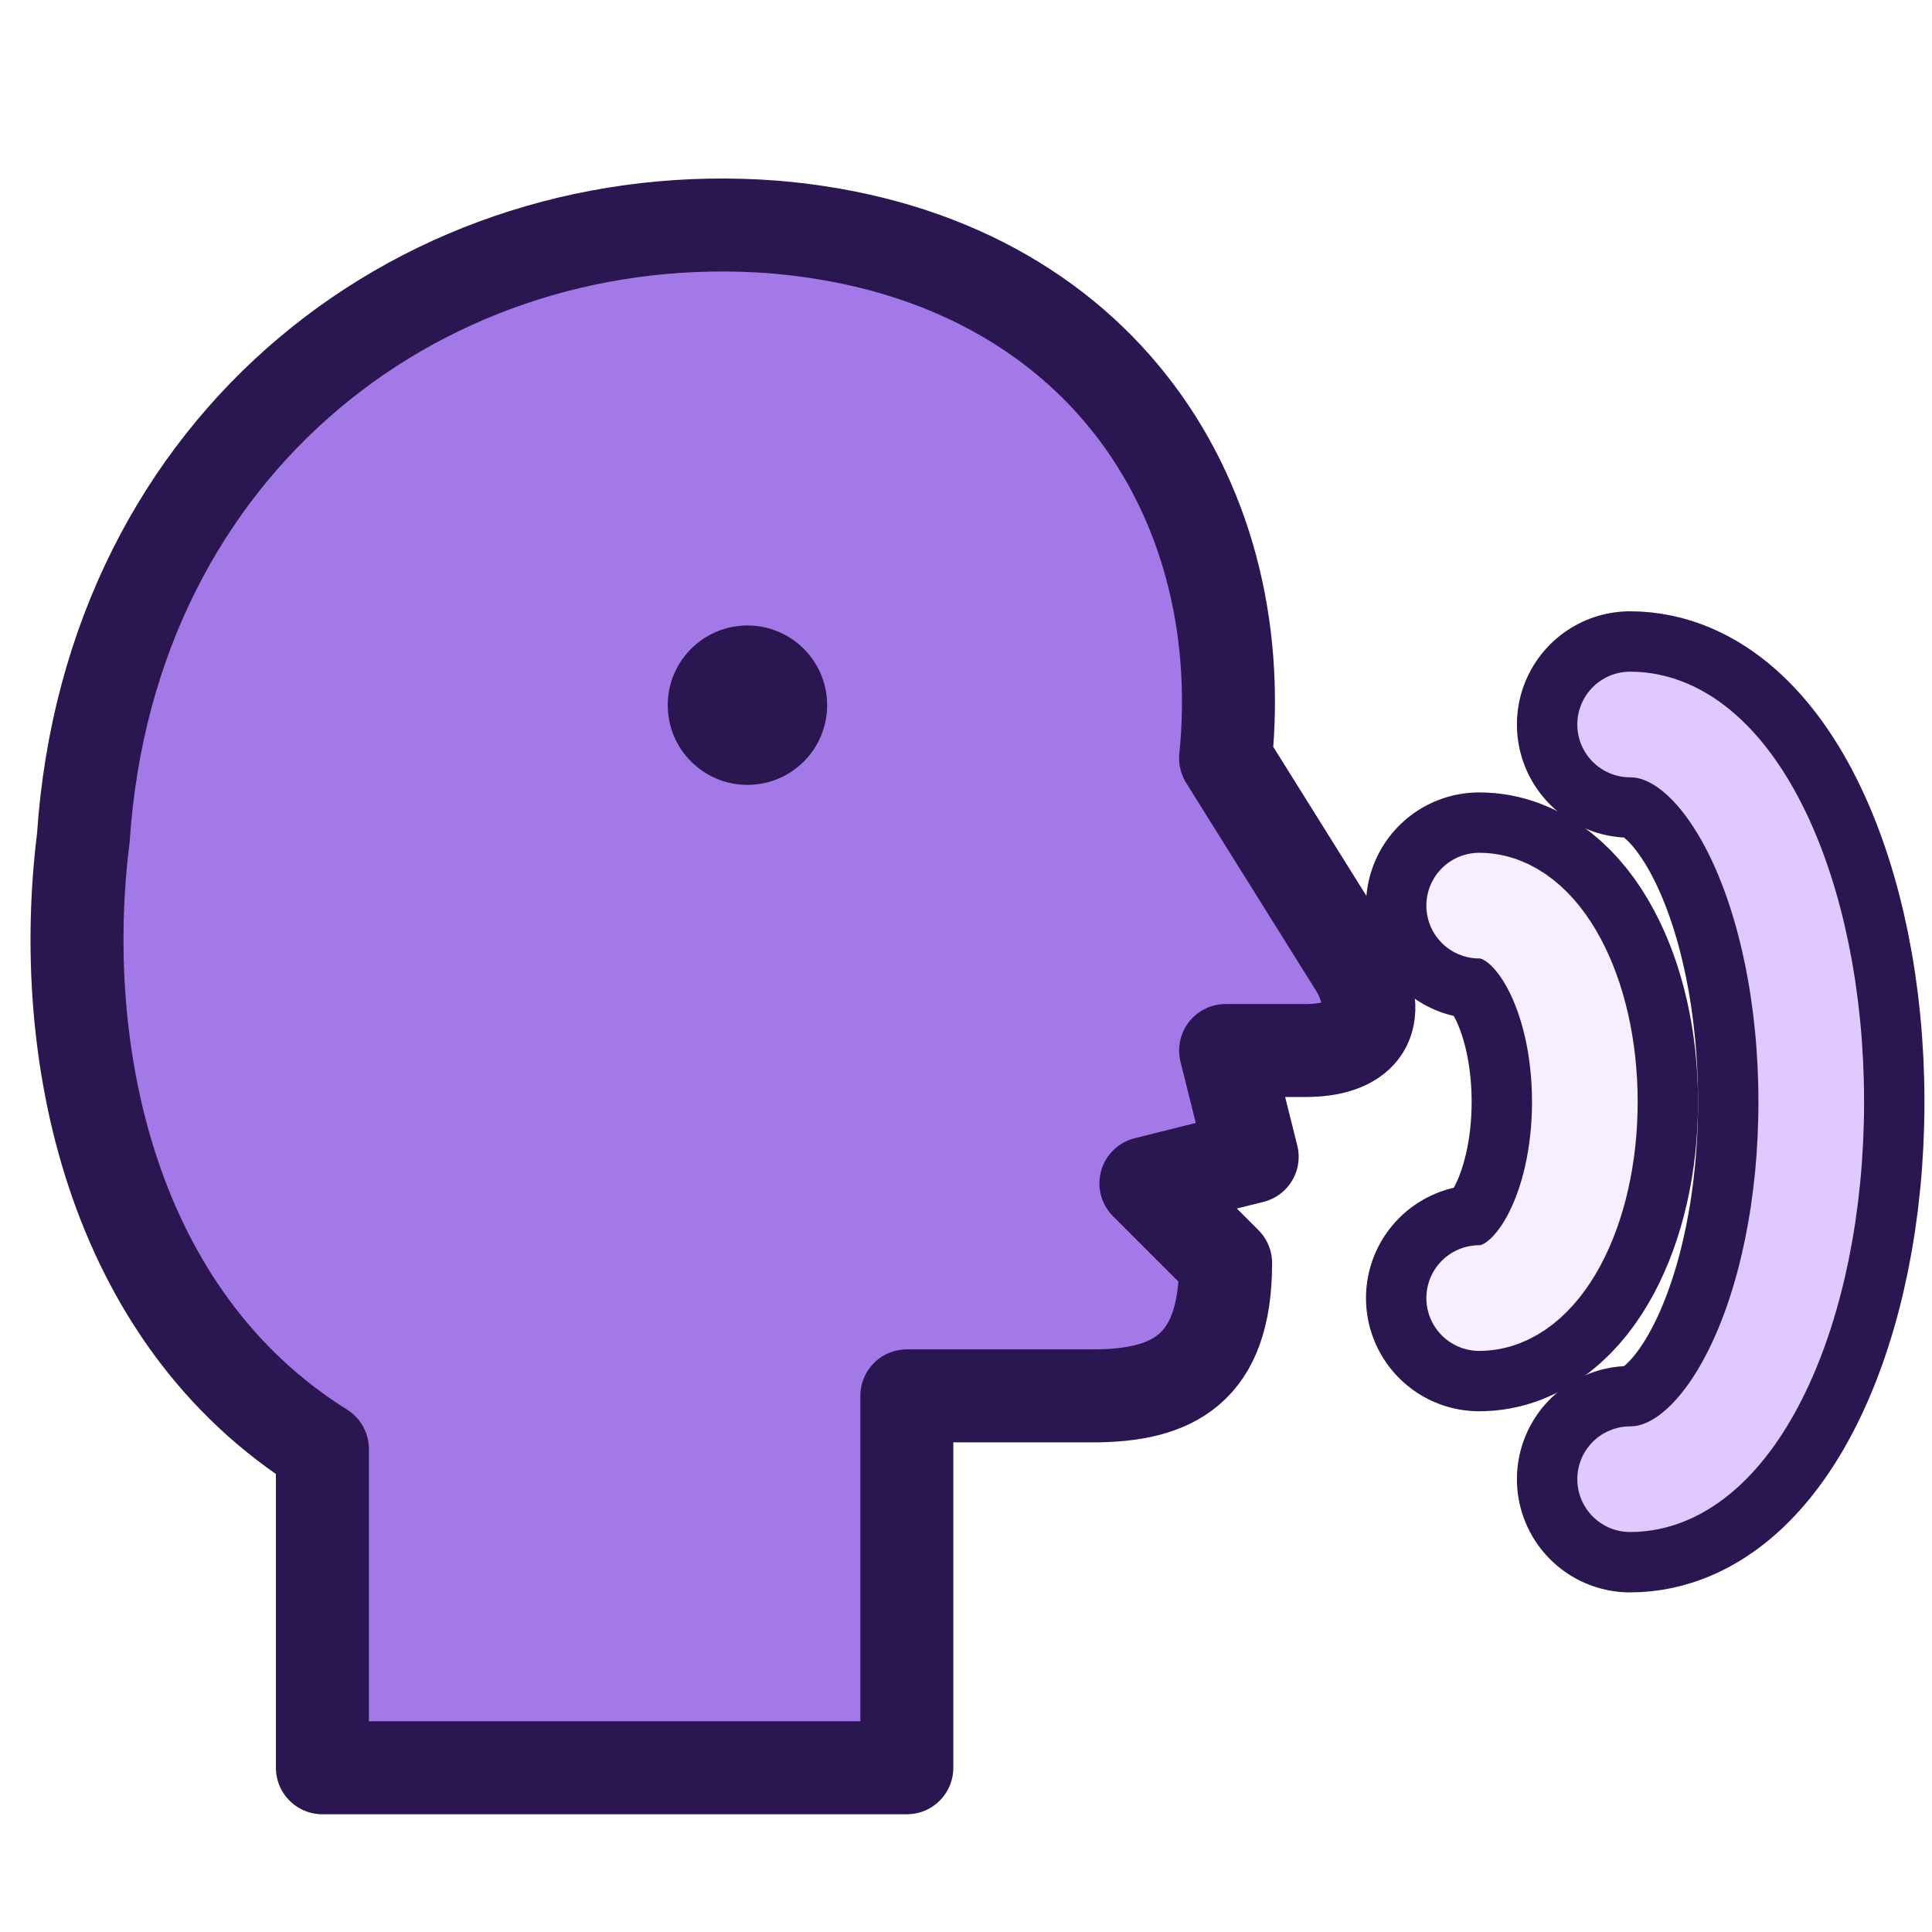
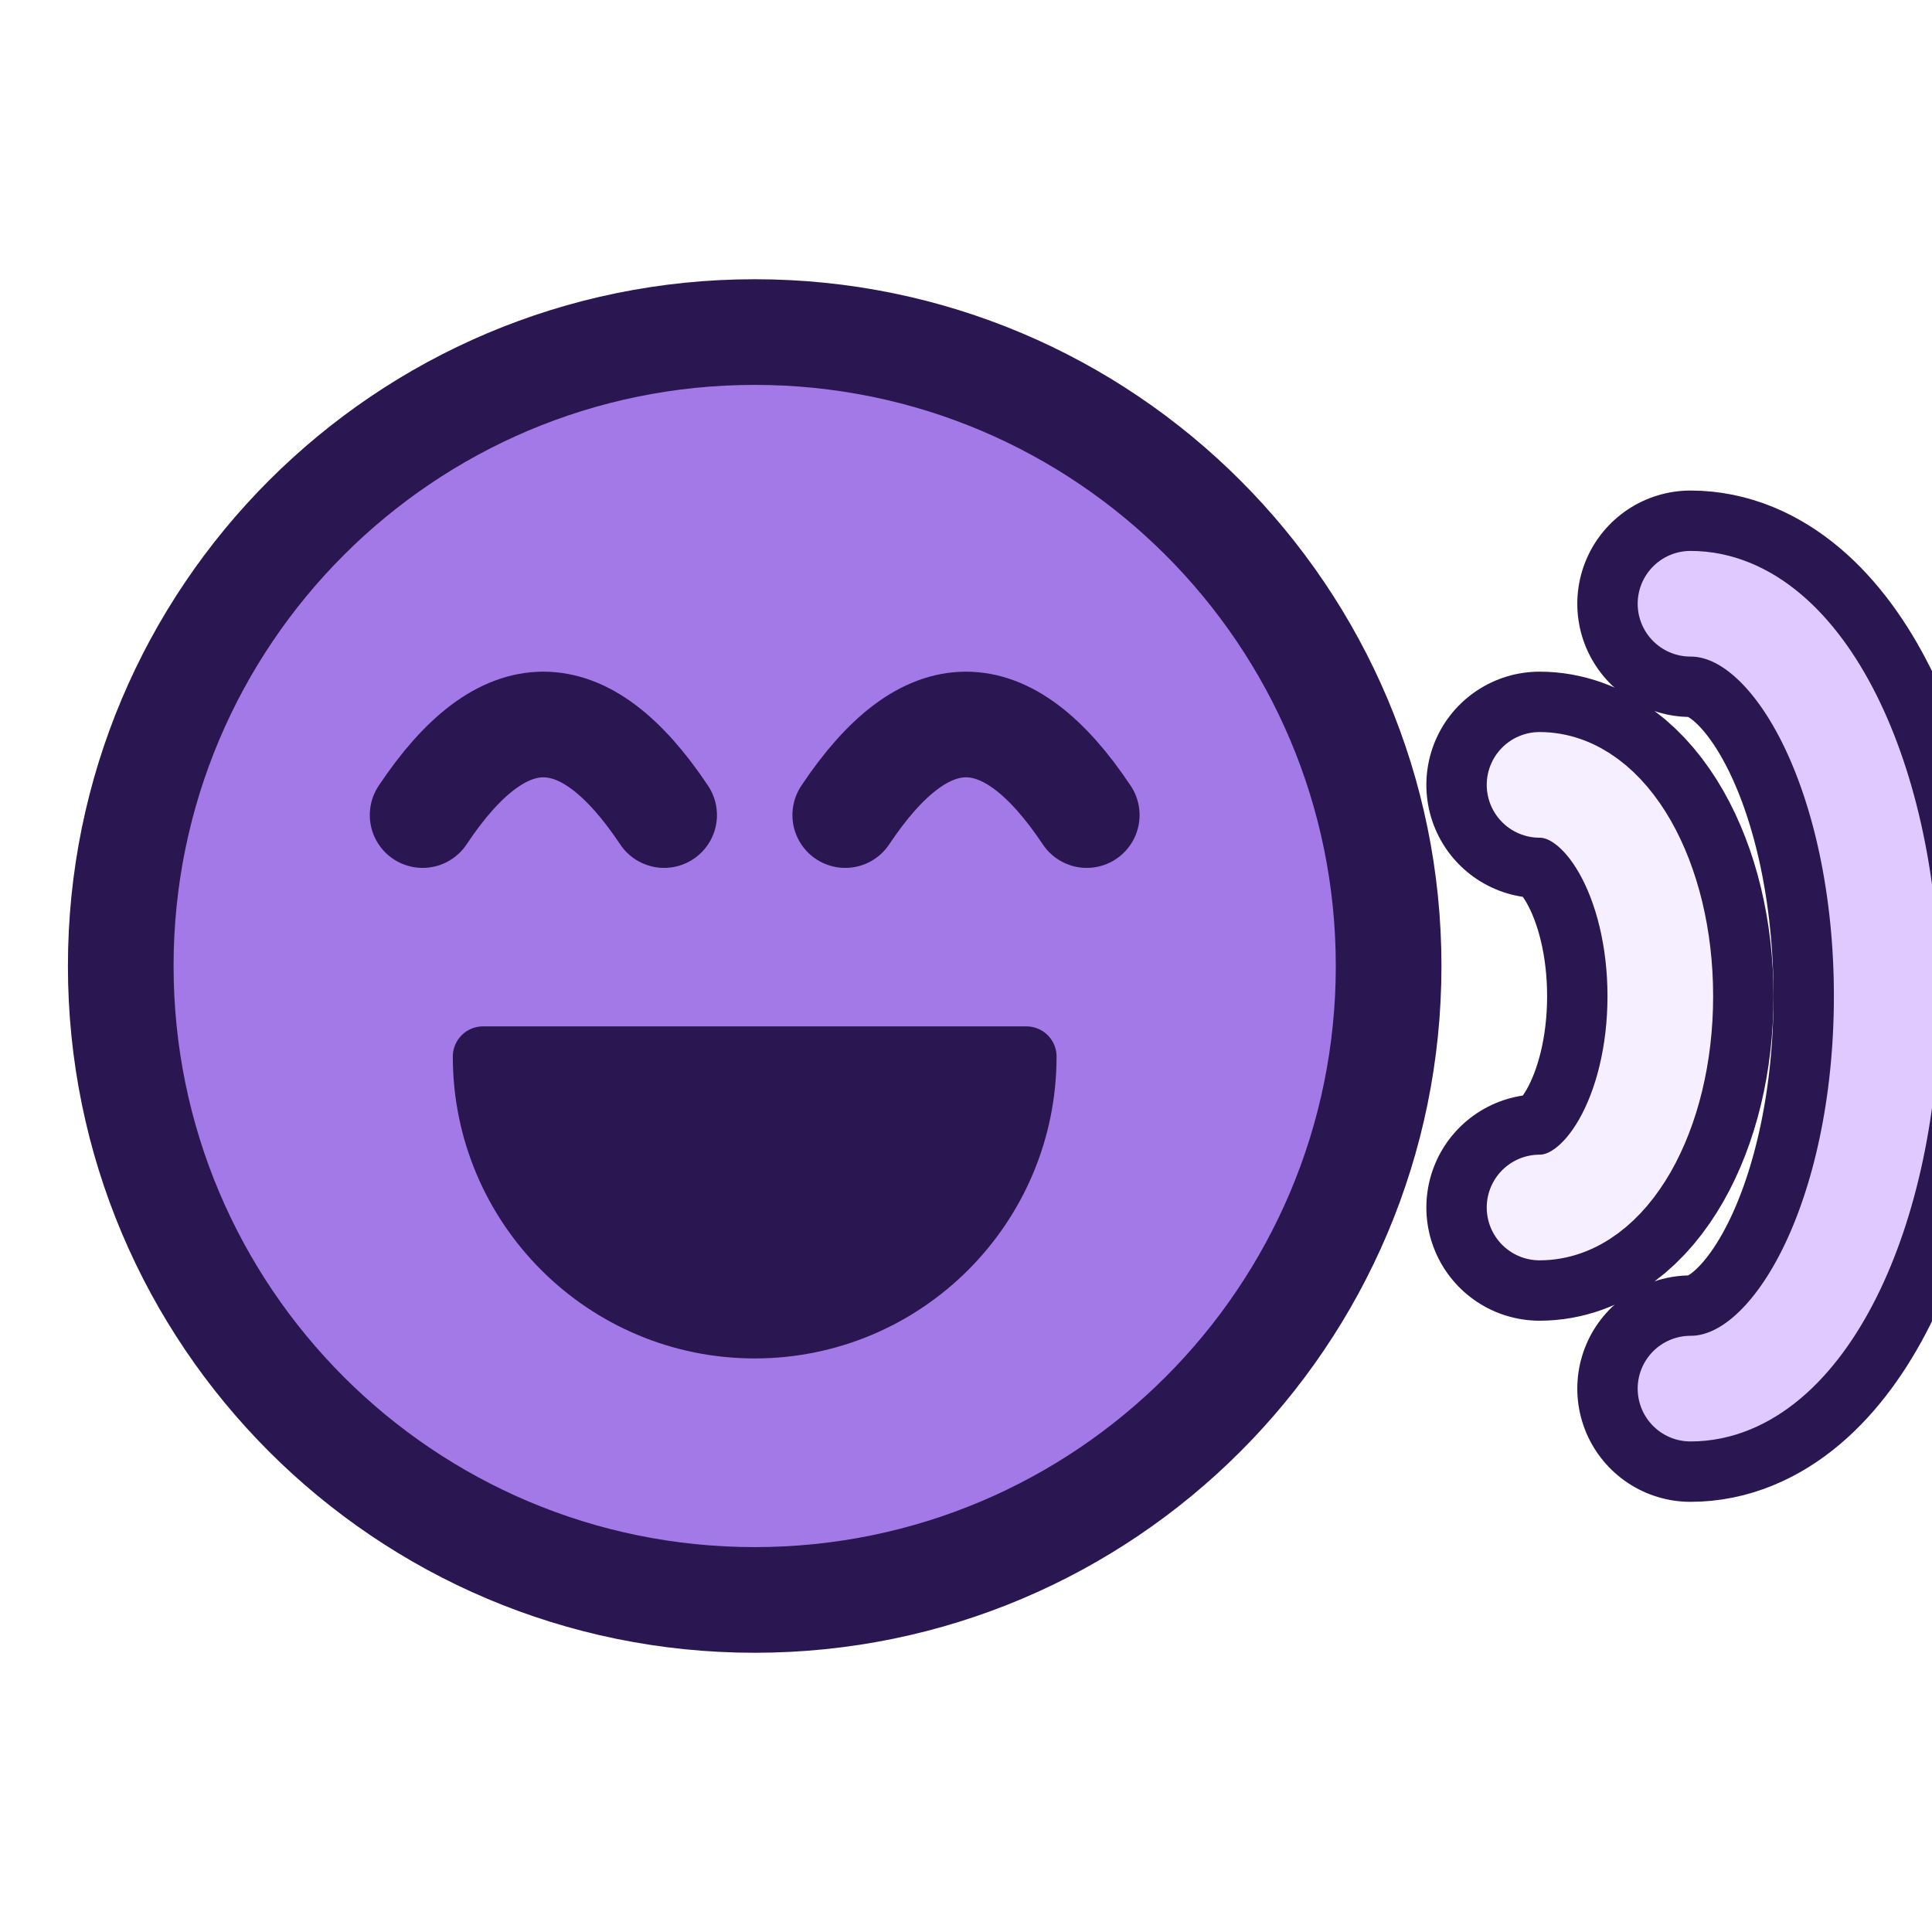
<svg xmlns="http://www.w3.org/2000/svg" viewBox="0 0 128 128">
-   <g transform="translate(2 8) scale(0.88)">
-     <path d="M22 124 V100 C6 90 2 70 4 54 C6 24 30 6 56 8 C80 10 92 28 90 48 L100 64 C102 68 100 70 96 70 H90 L92 78 L84 80 L90 86 C90 94 86 96 80 96 H66 V124 Z" fill="#a379e8" stroke="#2a1650" stroke-width="7" stroke-linejoin="round" stroke-linecap="round" />
-     <circle cx="54" cy="44" r="6" fill="#2a1650" />
-   </g>
-   <path d="M98 60 A7 13 0 0 1 98 86" stroke="#2a1650" stroke-width="15" fill="none" stroke-linecap="round" stroke-linejoin="round" />
-   <path d="M98 60 A7 13 0 0 1 98 86" stroke="#f6efff" stroke-width="7" fill="none" stroke-linecap="round" stroke-linejoin="round" />
-   <path d="M108 48 A12 25 0 0 1 108 98" stroke="#2a1650" stroke-width="15" fill="none" stroke-linecap="round" stroke-linejoin="round" />
-   <path d="M108 48 A12 25 0 0 1 108 98" stroke="#dfc9ff" stroke-width="7" fill="none" stroke-linecap="round" stroke-linejoin="round" />
+   <circle cx="50" cy="64" r="42" fill="#a379e8" stroke="#2a1650" stroke-width="7" stroke-linejoin="round" stroke-linecap="round" />
+   <path d="M28 54 Q36 42 44 54 M56 54 Q64 42 72 54" stroke="#2a1650" stroke-width="7" fill="none" stroke-linecap="round" />
+   <path d="M32 70 H68 A18 18 0 0 1 32 70 Z" fill="#2a1650" stroke="#2a1650" stroke-width="4" stroke-linejoin="round" />
+   <path d="M102 52 A8 14 0 0 1 102 80" stroke="#2a1650" stroke-width="15" fill="none" stroke-linecap="round" stroke-linejoin="round" />
+   <path d="M102 52 A8 14 0 0 1 102 80" stroke="#f6efff" stroke-width="7" fill="none" stroke-linecap="round" stroke-linejoin="round" />
+   <path d="M112 40 A13 26 0 0 1 112 92" stroke="#2a1650" stroke-width="15" fill="none" stroke-linecap="round" stroke-linejoin="round" />
+   <path d="M112 40 A13 26 0 0 1 112 92" stroke="#dfc9ff" stroke-width="7" fill="none" stroke-linecap="round" stroke-linejoin="round" />
</svg>
